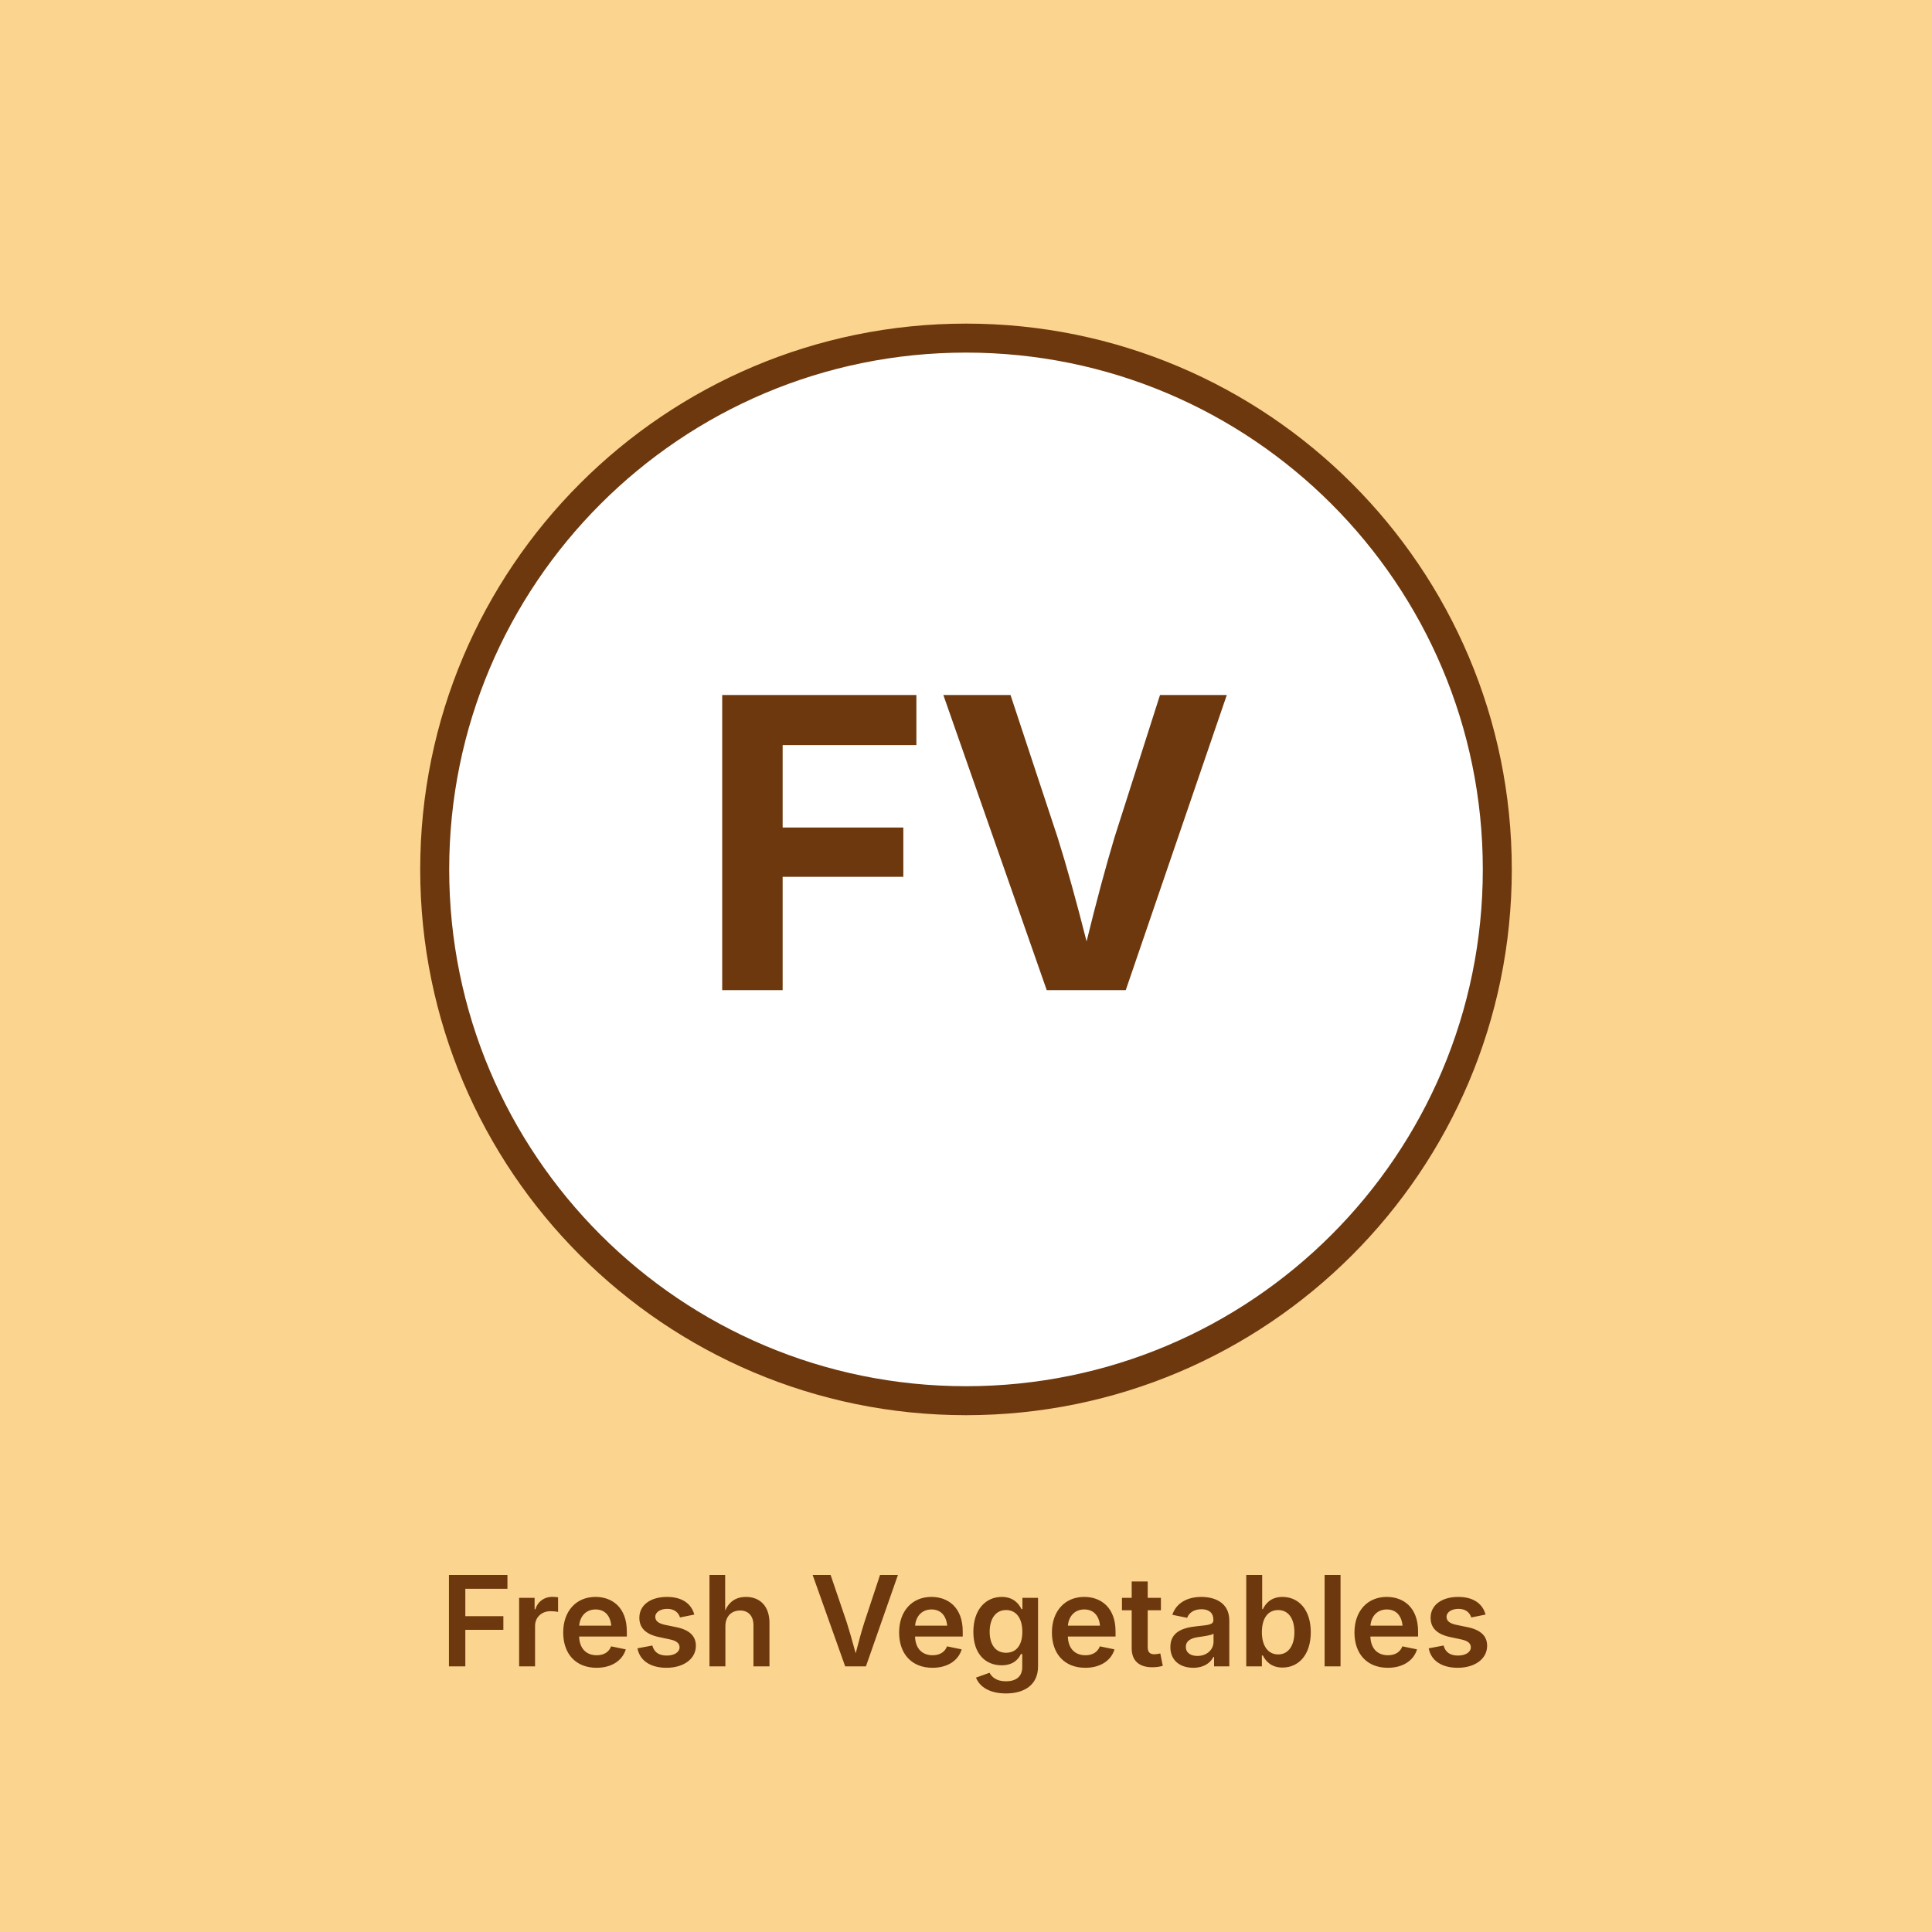
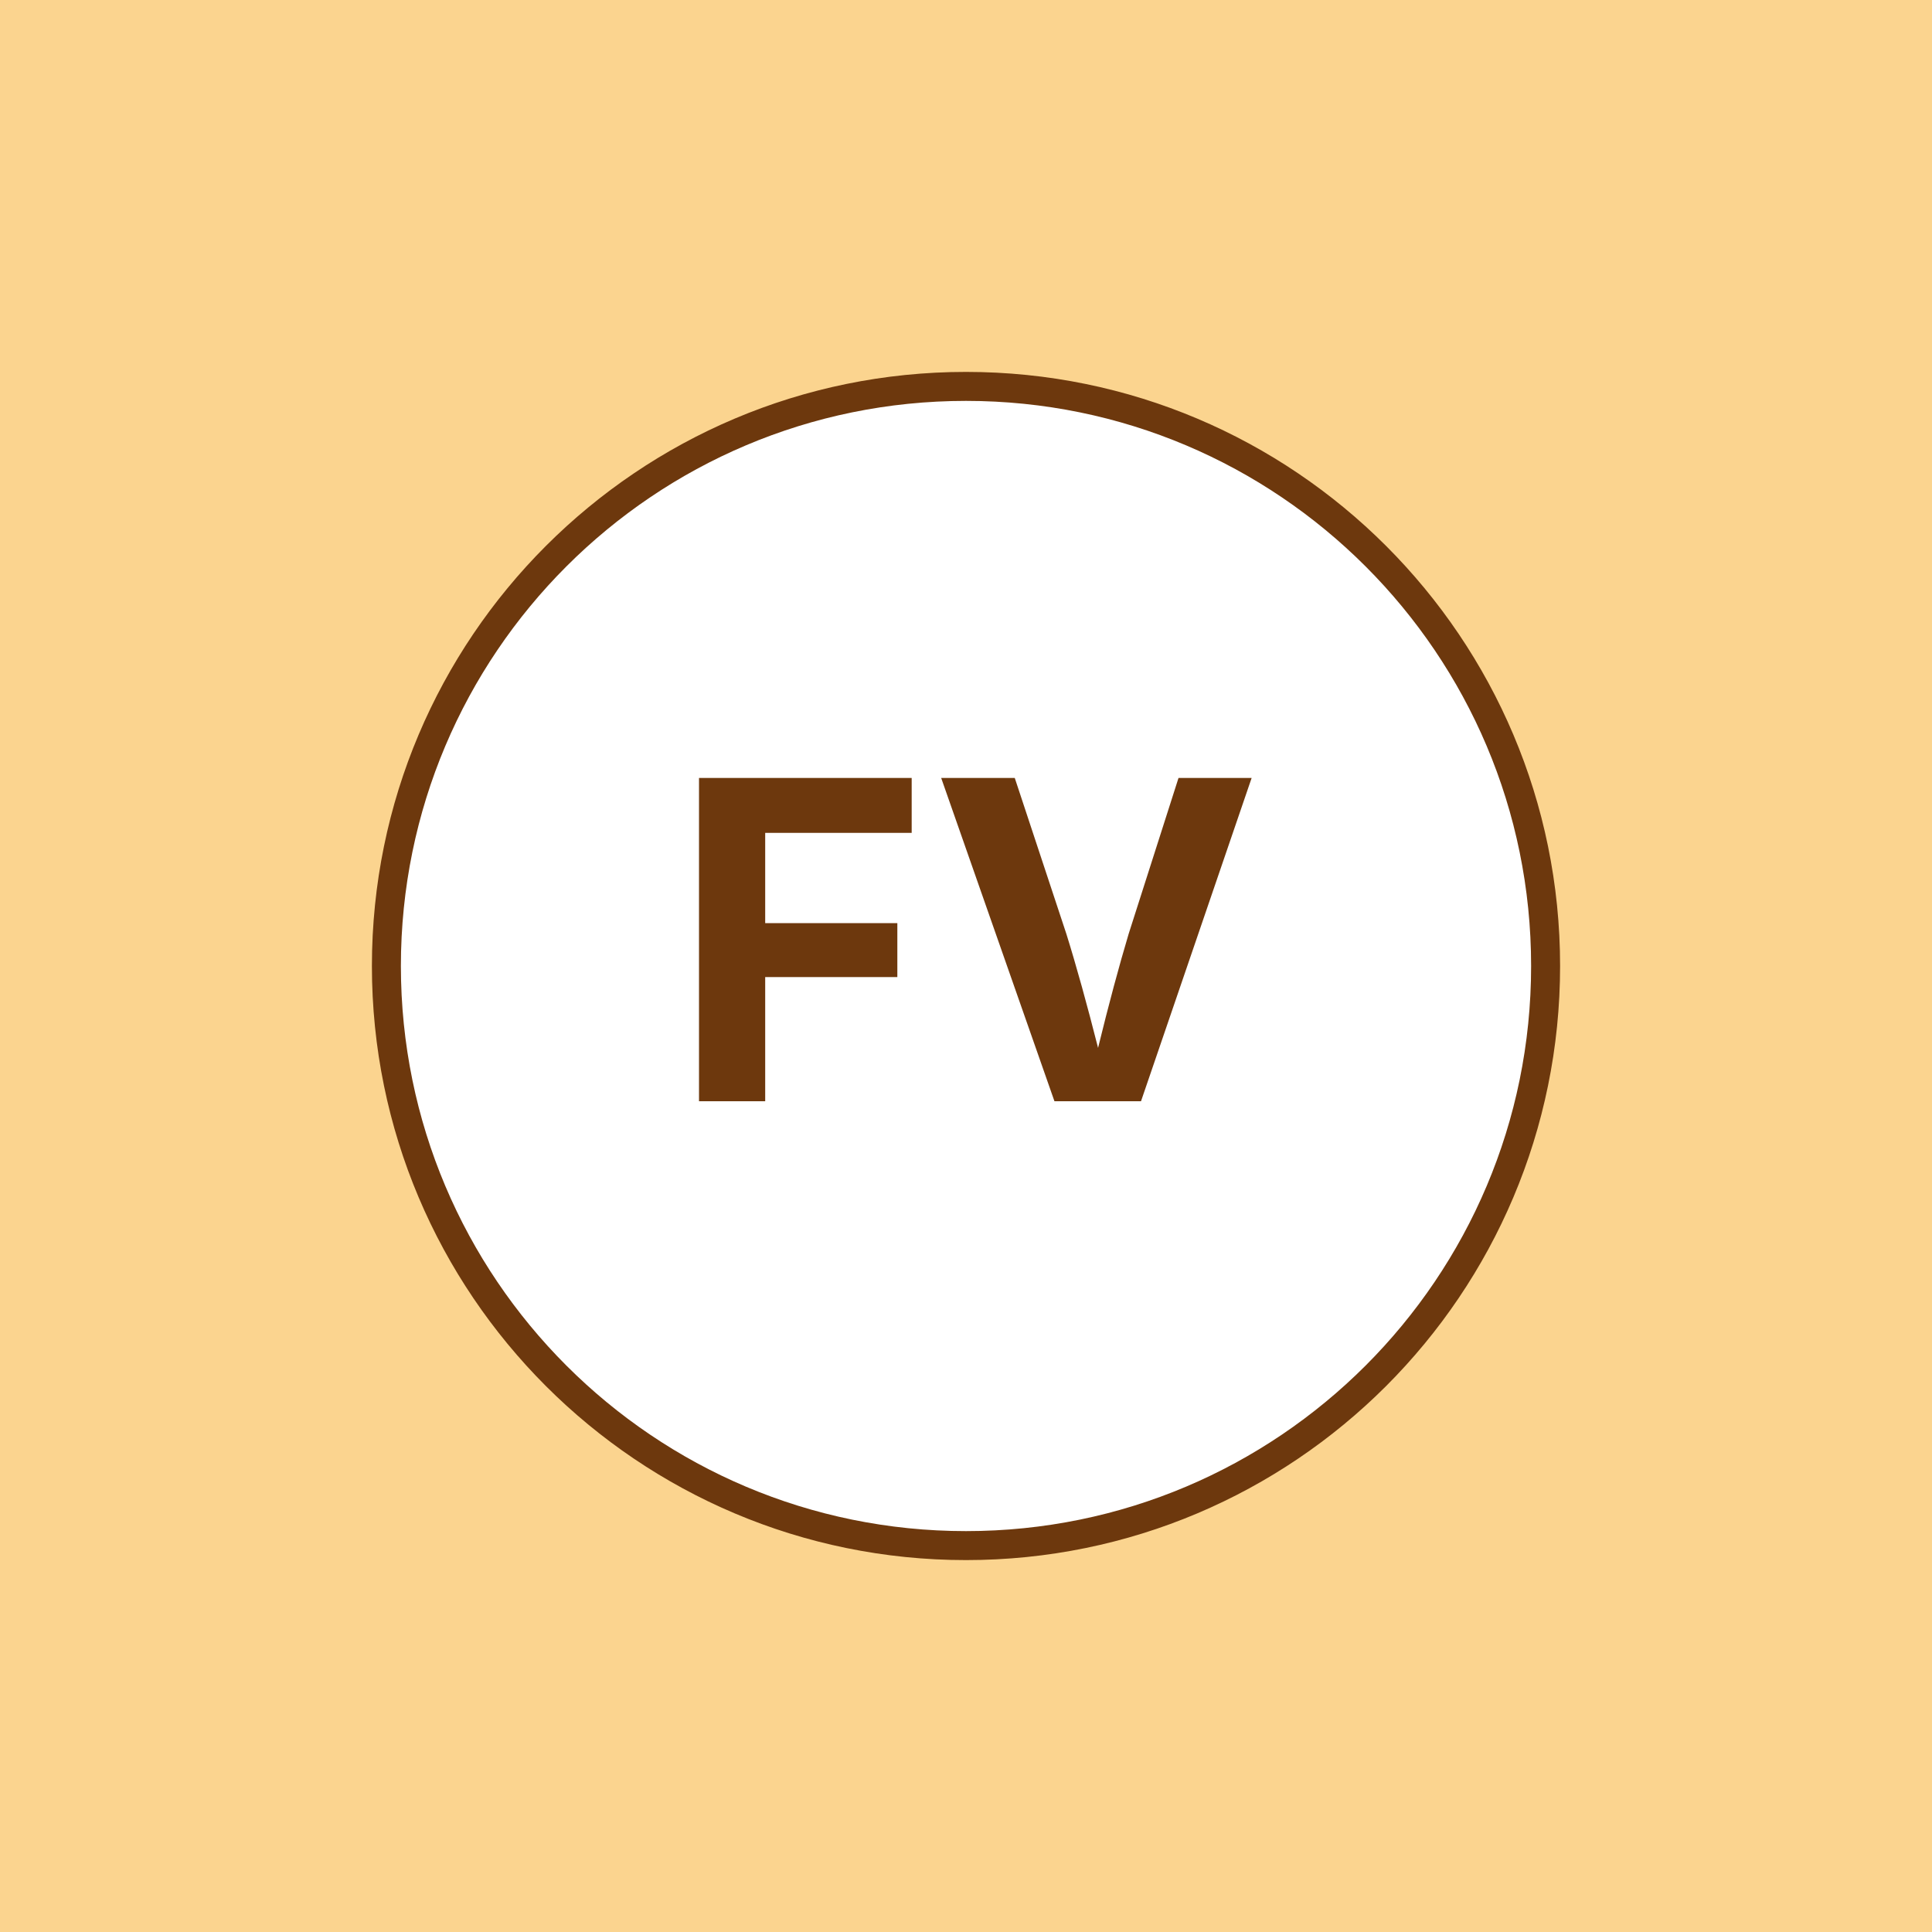
<svg xmlns="http://www.w3.org/2000/svg" viewBox="0 0 400 400" width="400" height="400" role="img" aria-label="Fresh Vegetables">
  <rect width="400" height="400" fill="#fbd48f" />
-   <circle cx="200" cy="180" r="110" fill="#fff" stroke="#6d380d" stroke-width="6" />
-   <text x="200" y="205" text-anchor="middle" font-family="Poppins, Inter, system-ui, sans-serif" font-size="84" font-weight="700" fill="#6d380d">FV</text>
-   <text x="200" y="345" text-anchor="middle" font-family="Poppins, Inter, system-ui, sans-serif" font-size="26" font-weight="600" fill="#6d380d">Fresh Vegetables</text>
+   <circle cx="200" cy="200" r="120" fill="#fff" stroke="#6d380d" stroke-width="6" />
+   <text x="200" y="228" text-anchor="middle" font-family="Poppins, Inter, system-ui, sans-serif" font-size="92" font-weight="700" fill="#6d380d">FV</text>
</svg>
